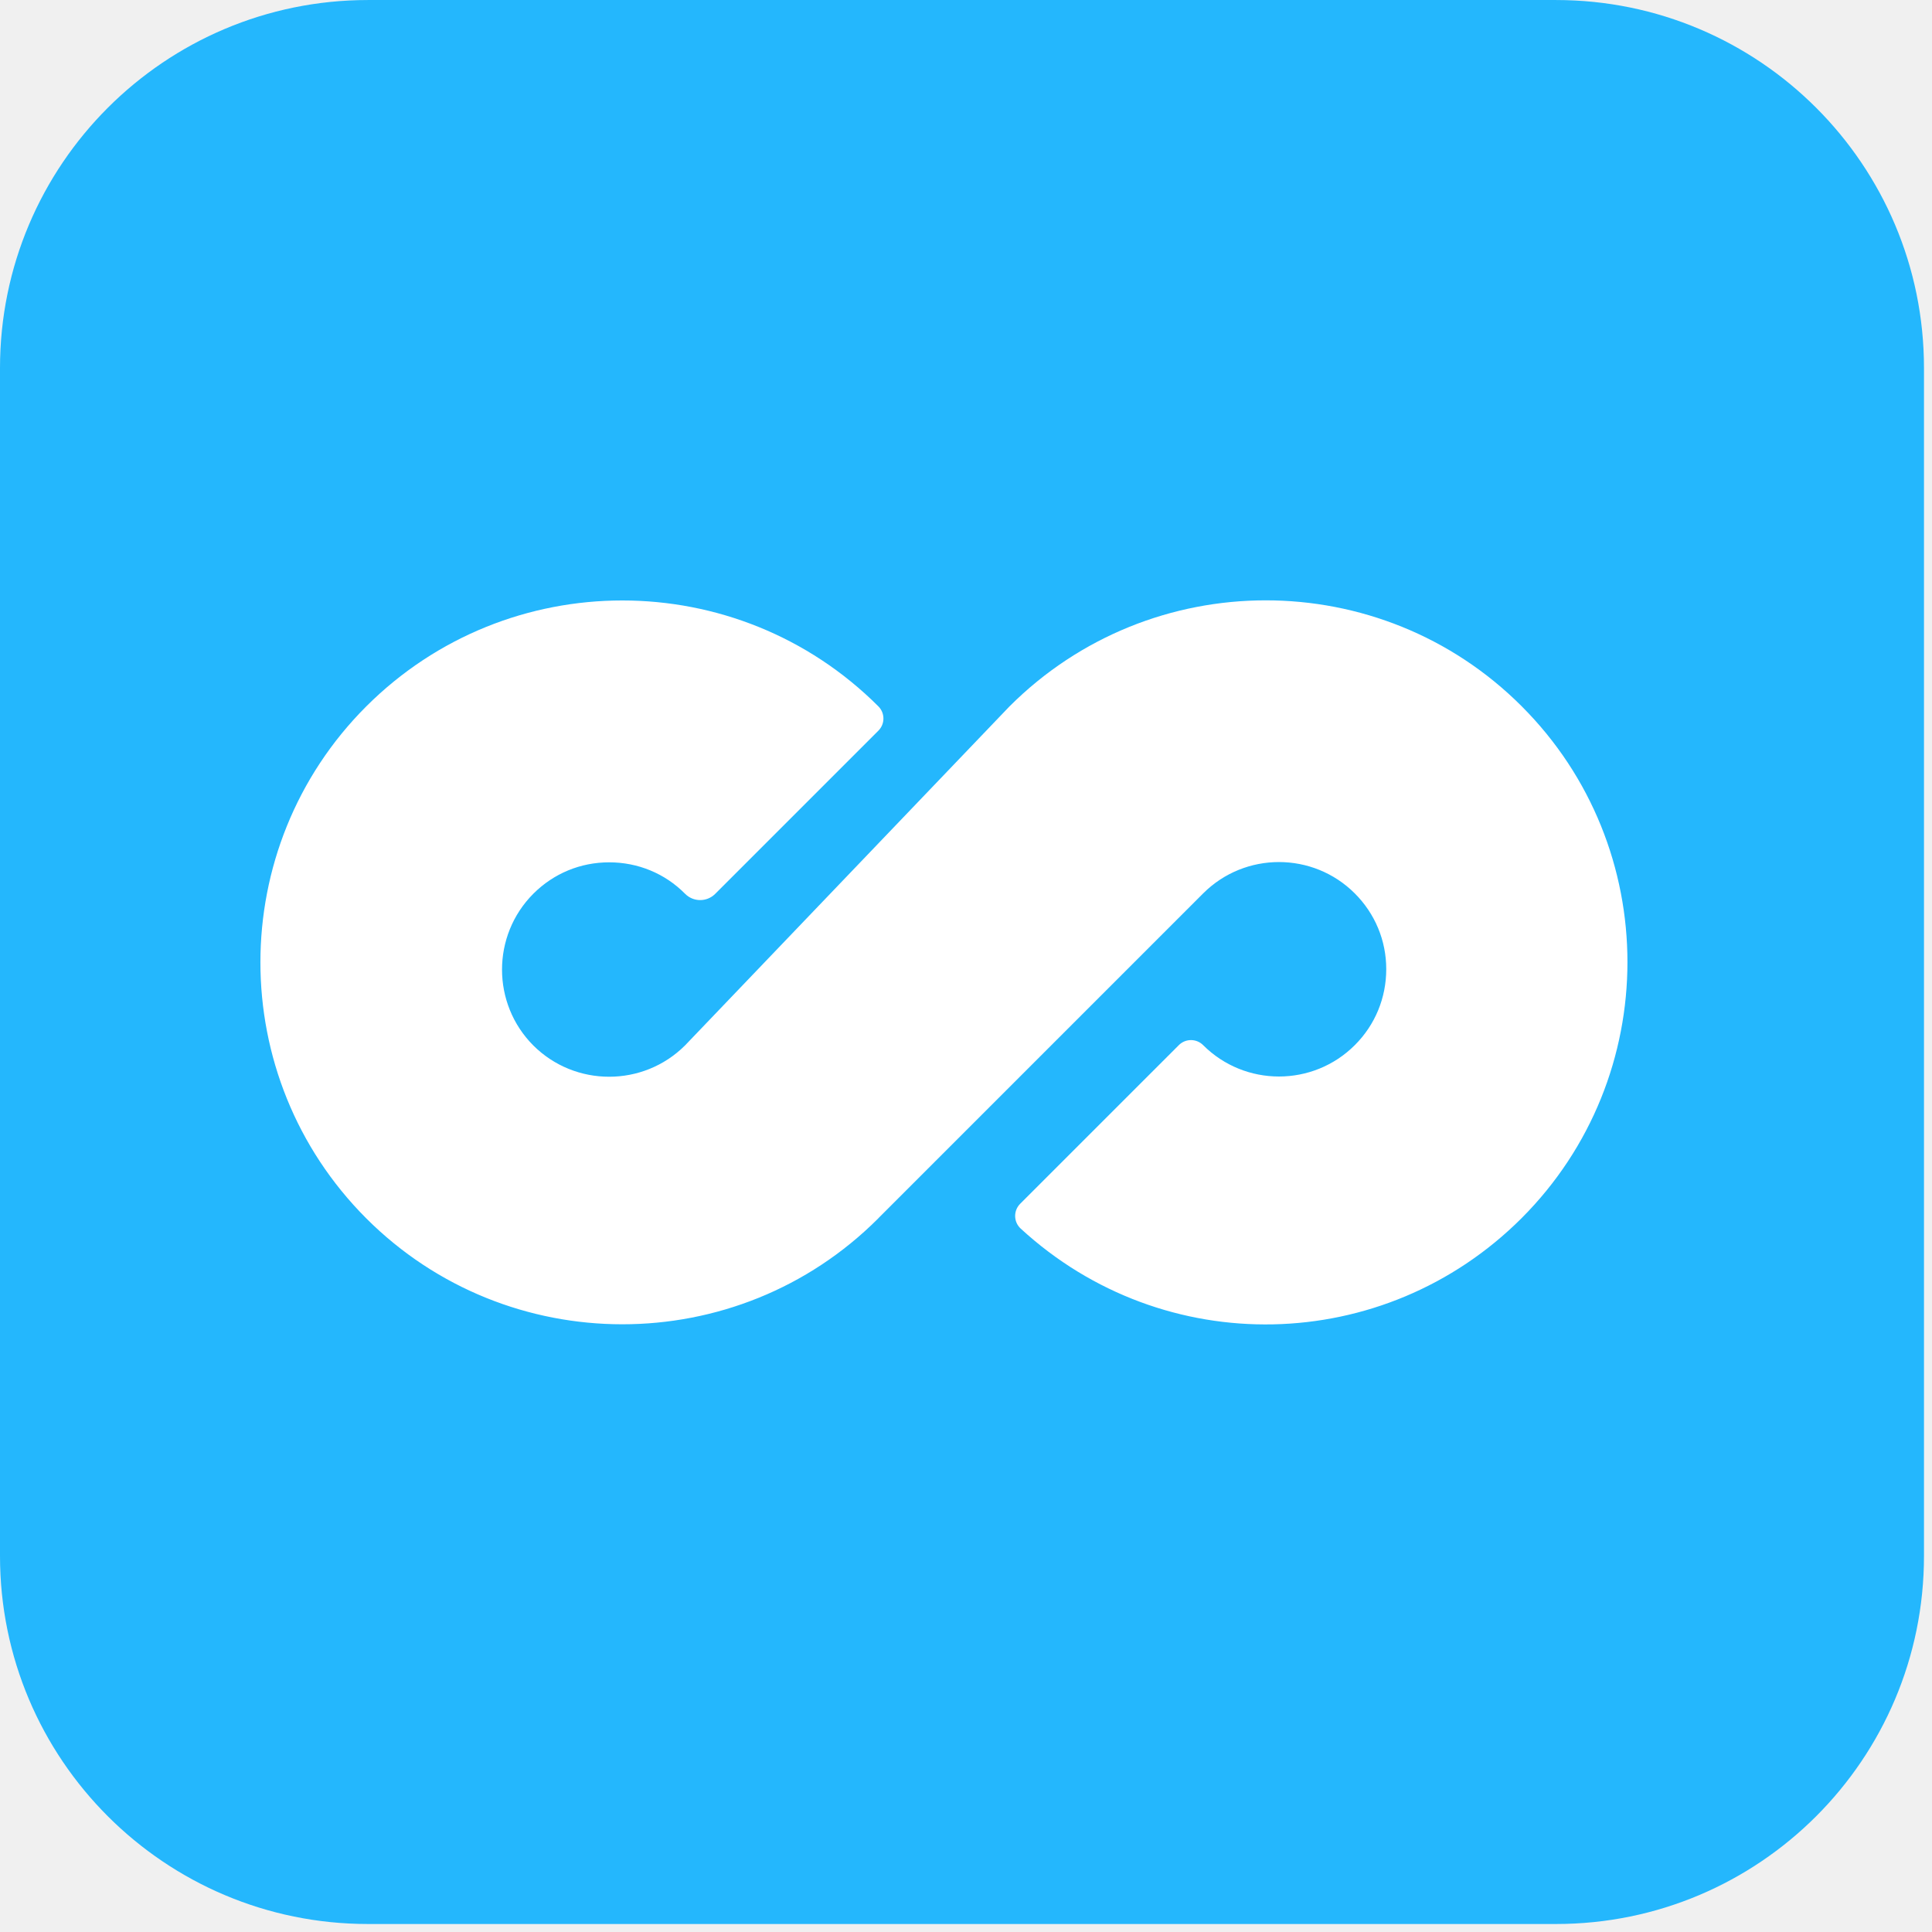
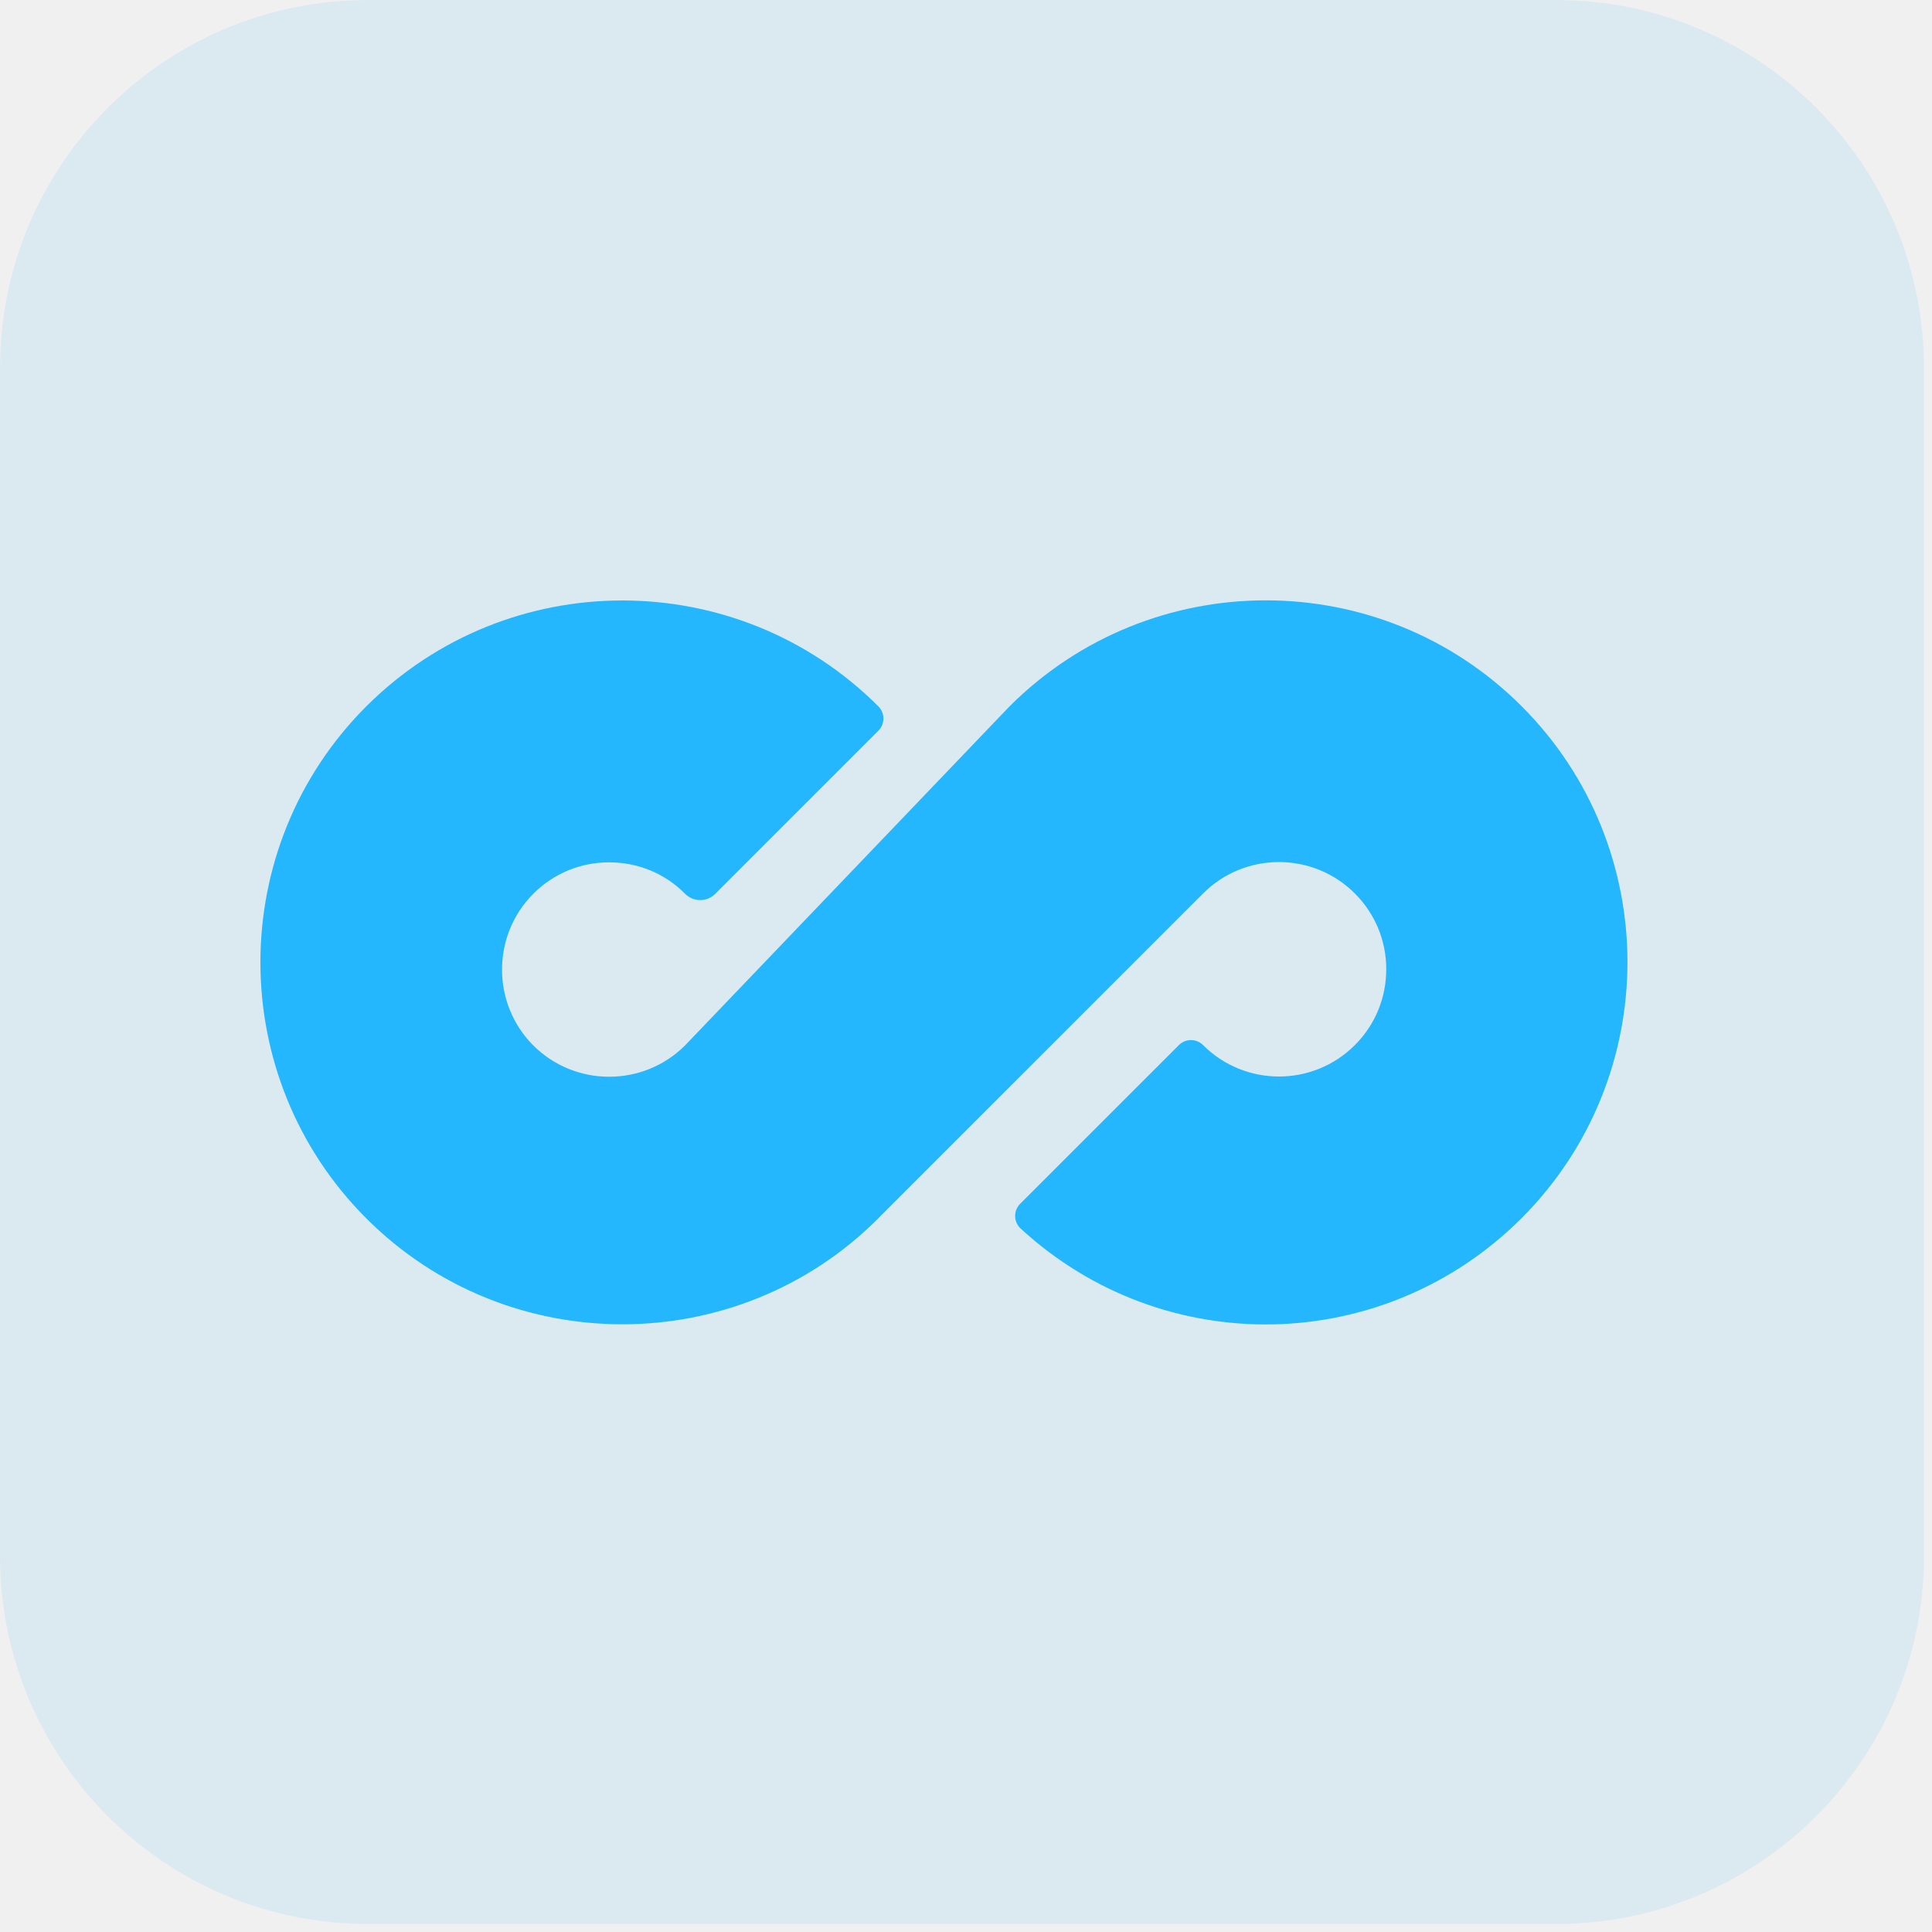
<svg xmlns="http://www.w3.org/2000/svg" width="189" height="189" viewBox="0 0 189 189" fill="none">
-   <rect y="0.002" width="188.216" height="188.216" rx="36" fill="#24B7FD" />
-   <path d="M85.93 119.173C85.938 119.162 85.947 119.151 85.957 119.142L117.697 87.401C121.79 83.308 128.443 83.308 132.536 87.401C134.508 89.373 135.611 91.997 135.611 94.805C135.611 97.612 134.528 100.256 132.536 102.241C128.443 106.334 121.79 106.334 117.697 102.241C117.041 101.584 115.977 101.584 115.321 102.241L99.8 117.761C99.125 118.437 99.147 119.539 99.849 120.187C113.852 133.074 135.384 132.624 148.851 119.169C162.659 105.348 162.659 82.883 148.851 69.081C135.043 55.273 112.585 55.273 98.745 69.114L67.011 102.273C62.917 106.353 56.265 106.353 52.171 102.273C48.091 98.179 48.091 91.527 52.171 87.433C54.162 85.442 56.787 84.358 59.594 84.358C62.401 84.358 65.046 85.442 67.017 87.433C67.827 88.254 69.15 88.258 69.965 87.443L85.93 71.478C86.586 70.822 86.586 69.758 85.93 69.102C79.029 62.201 69.954 58.741 60.88 58.741C51.805 58.741 42.743 62.201 35.831 69.102C22.023 82.91 22.023 105.368 35.831 119.189C49.633 132.992 72.1 133.01 85.903 119.204C85.913 119.194 85.922 119.184 85.93 119.173Z" fill="white" />
+   <rect y="0.001" width="188.216" height="188.216" rx="36" fill="#24B7FD" fill-opacity="0.1" />
+   <path d="M85.93 119.173C85.938 119.162 85.947 119.151 85.957 119.141L117.697 87.401C121.79 83.308 128.443 83.308 132.536 87.401C134.508 89.373 135.611 91.997 135.611 94.805C135.611 97.612 134.528 100.256 132.536 102.241C128.443 106.334 121.79 106.334 117.697 102.241C117.041 101.584 115.977 101.584 115.321 102.241L99.8 117.761C99.125 118.436 99.147 119.539 99.849 120.187C113.852 133.074 135.384 132.624 148.851 119.169C162.659 105.348 162.659 82.883 148.851 69.081C135.043 55.273 112.585 55.273 98.745 69.114L67.011 102.273C62.917 106.353 56.265 106.353 52.171 102.273C48.091 98.179 48.091 91.527 52.171 87.433C54.162 85.442 56.787 84.358 59.594 84.358C62.401 84.358 65.046 85.442 67.017 87.433C67.827 88.254 69.15 88.258 69.965 87.443L85.93 71.478C86.586 70.822 86.586 69.758 85.93 69.102C79.029 62.201 69.954 58.741 60.88 58.741C51.805 58.741 42.743 62.201 35.831 69.102C22.023 82.91 22.023 105.367 35.831 119.189C49.633 132.992 72.1 133.01 85.903 119.204C85.913 119.194 85.922 119.184 85.93 119.173Z" fill="#24B7FD" />
</svg>
